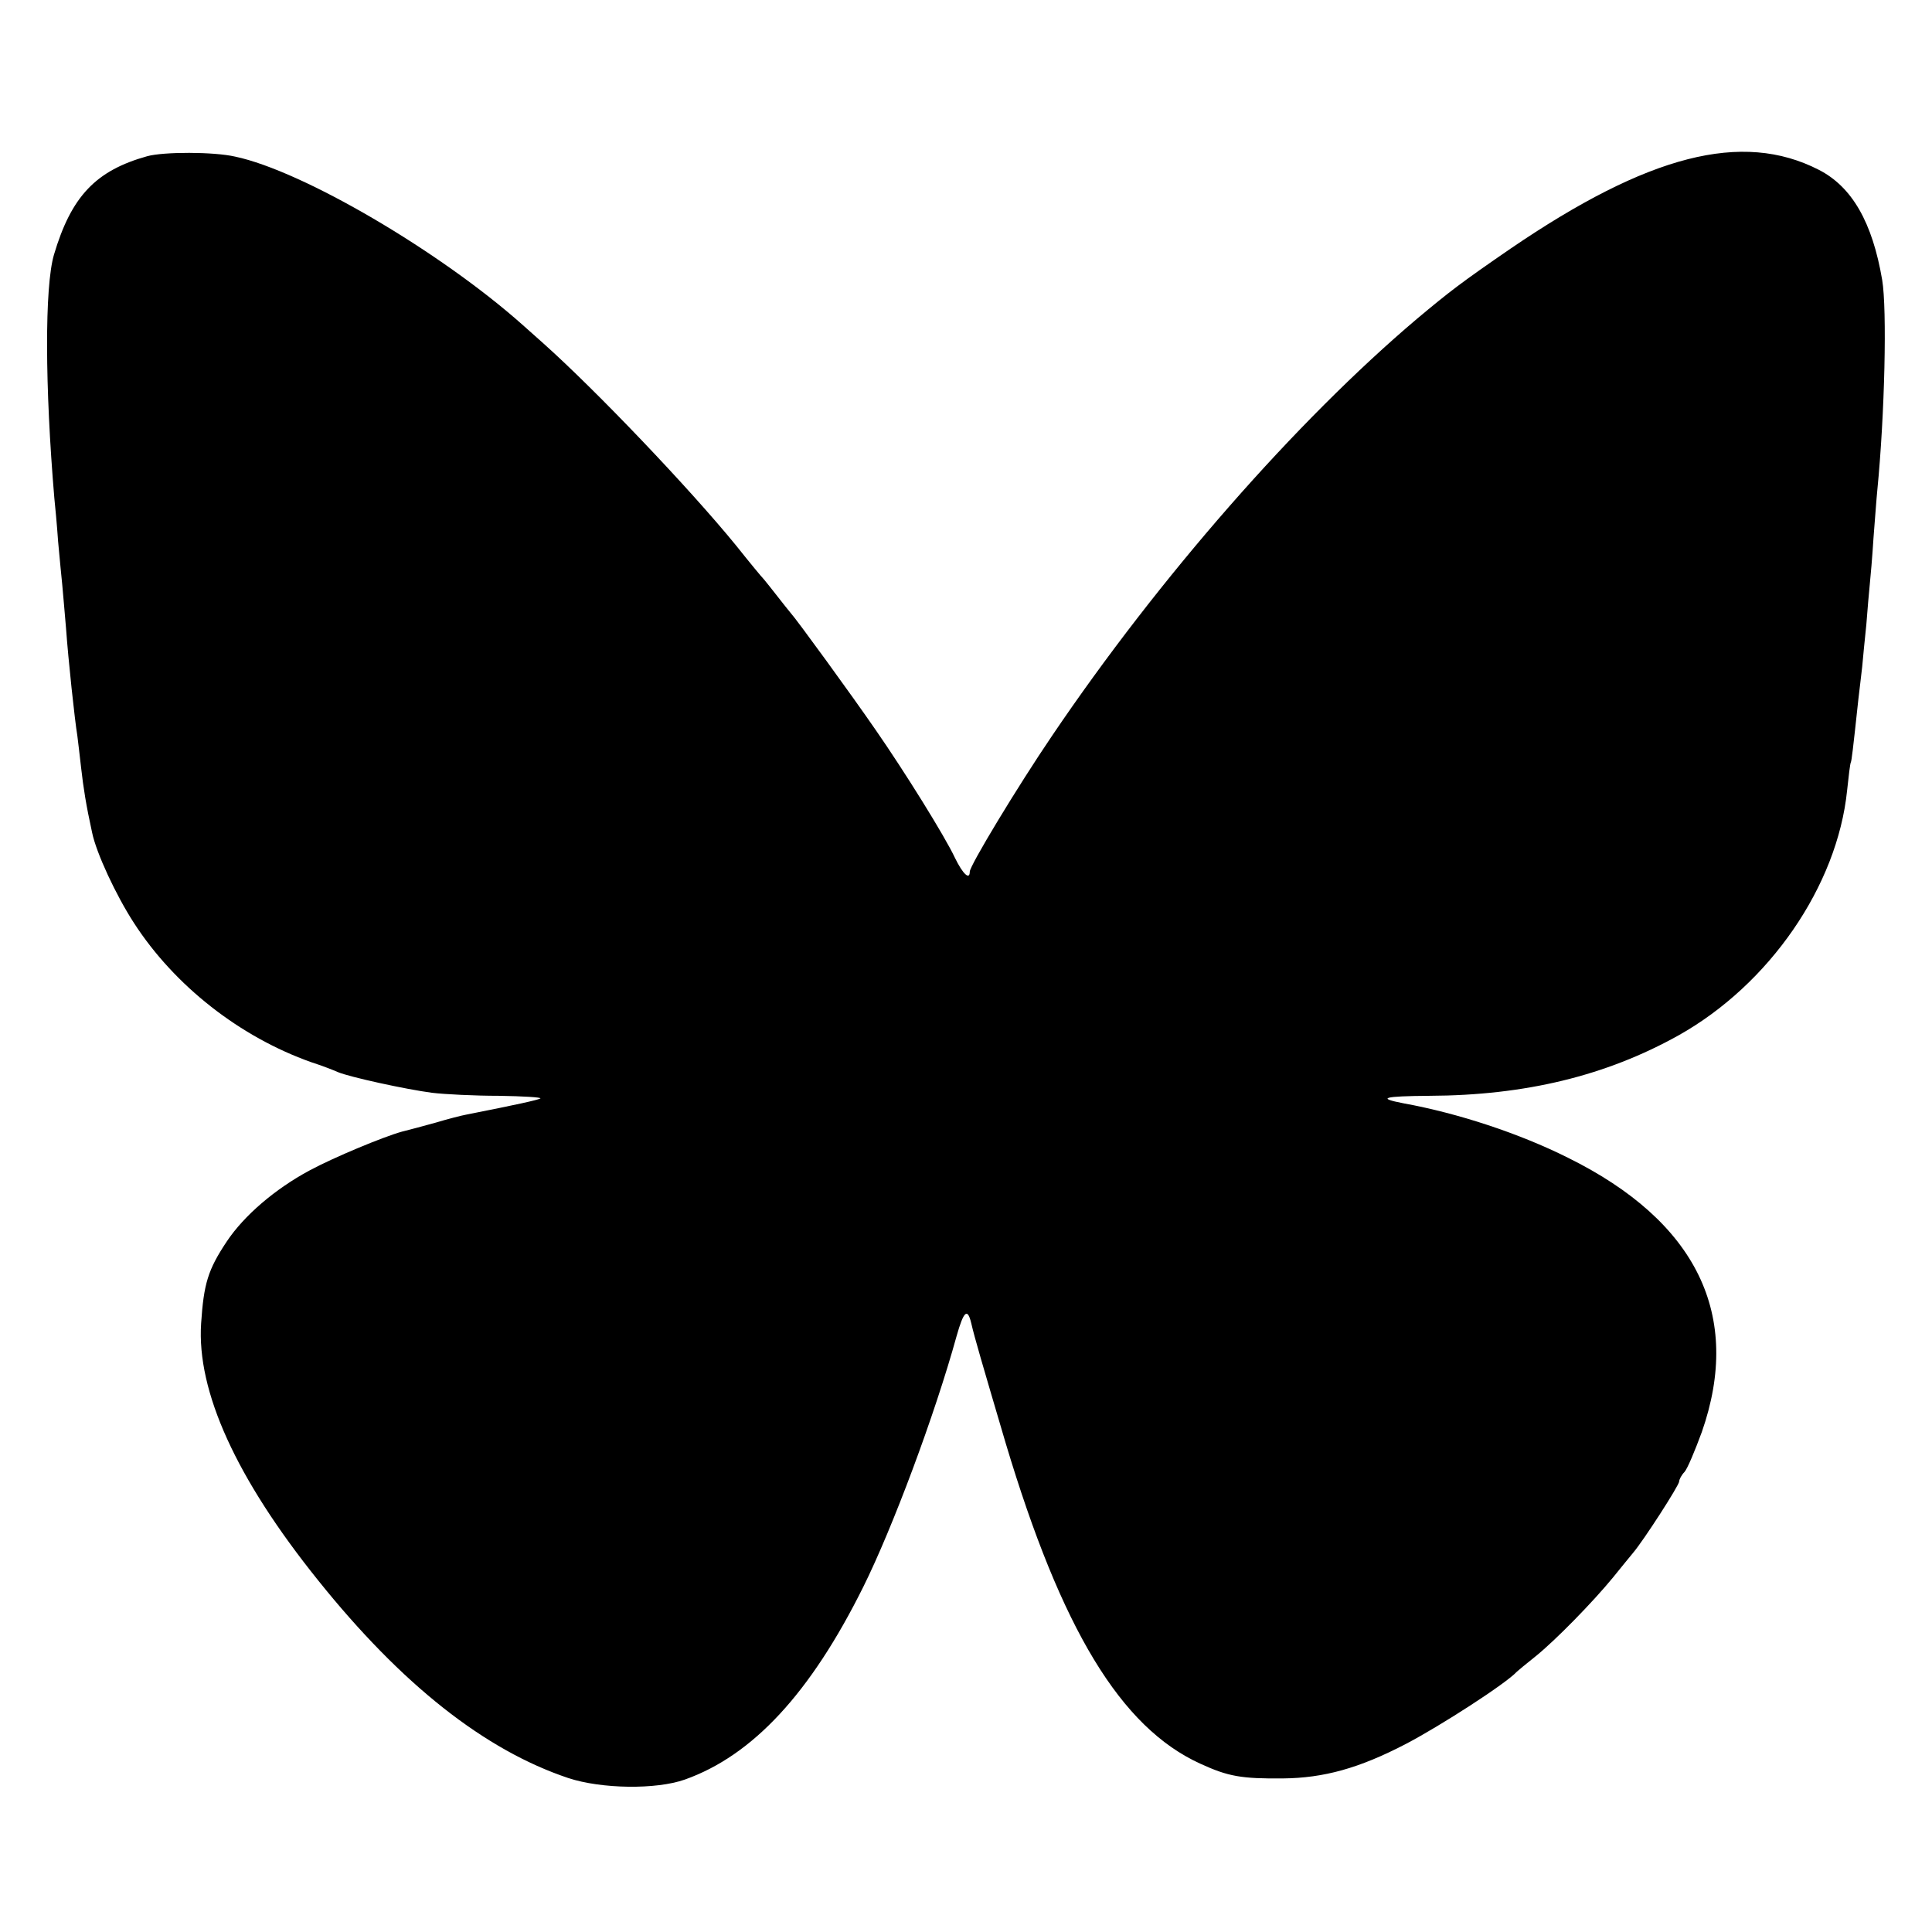
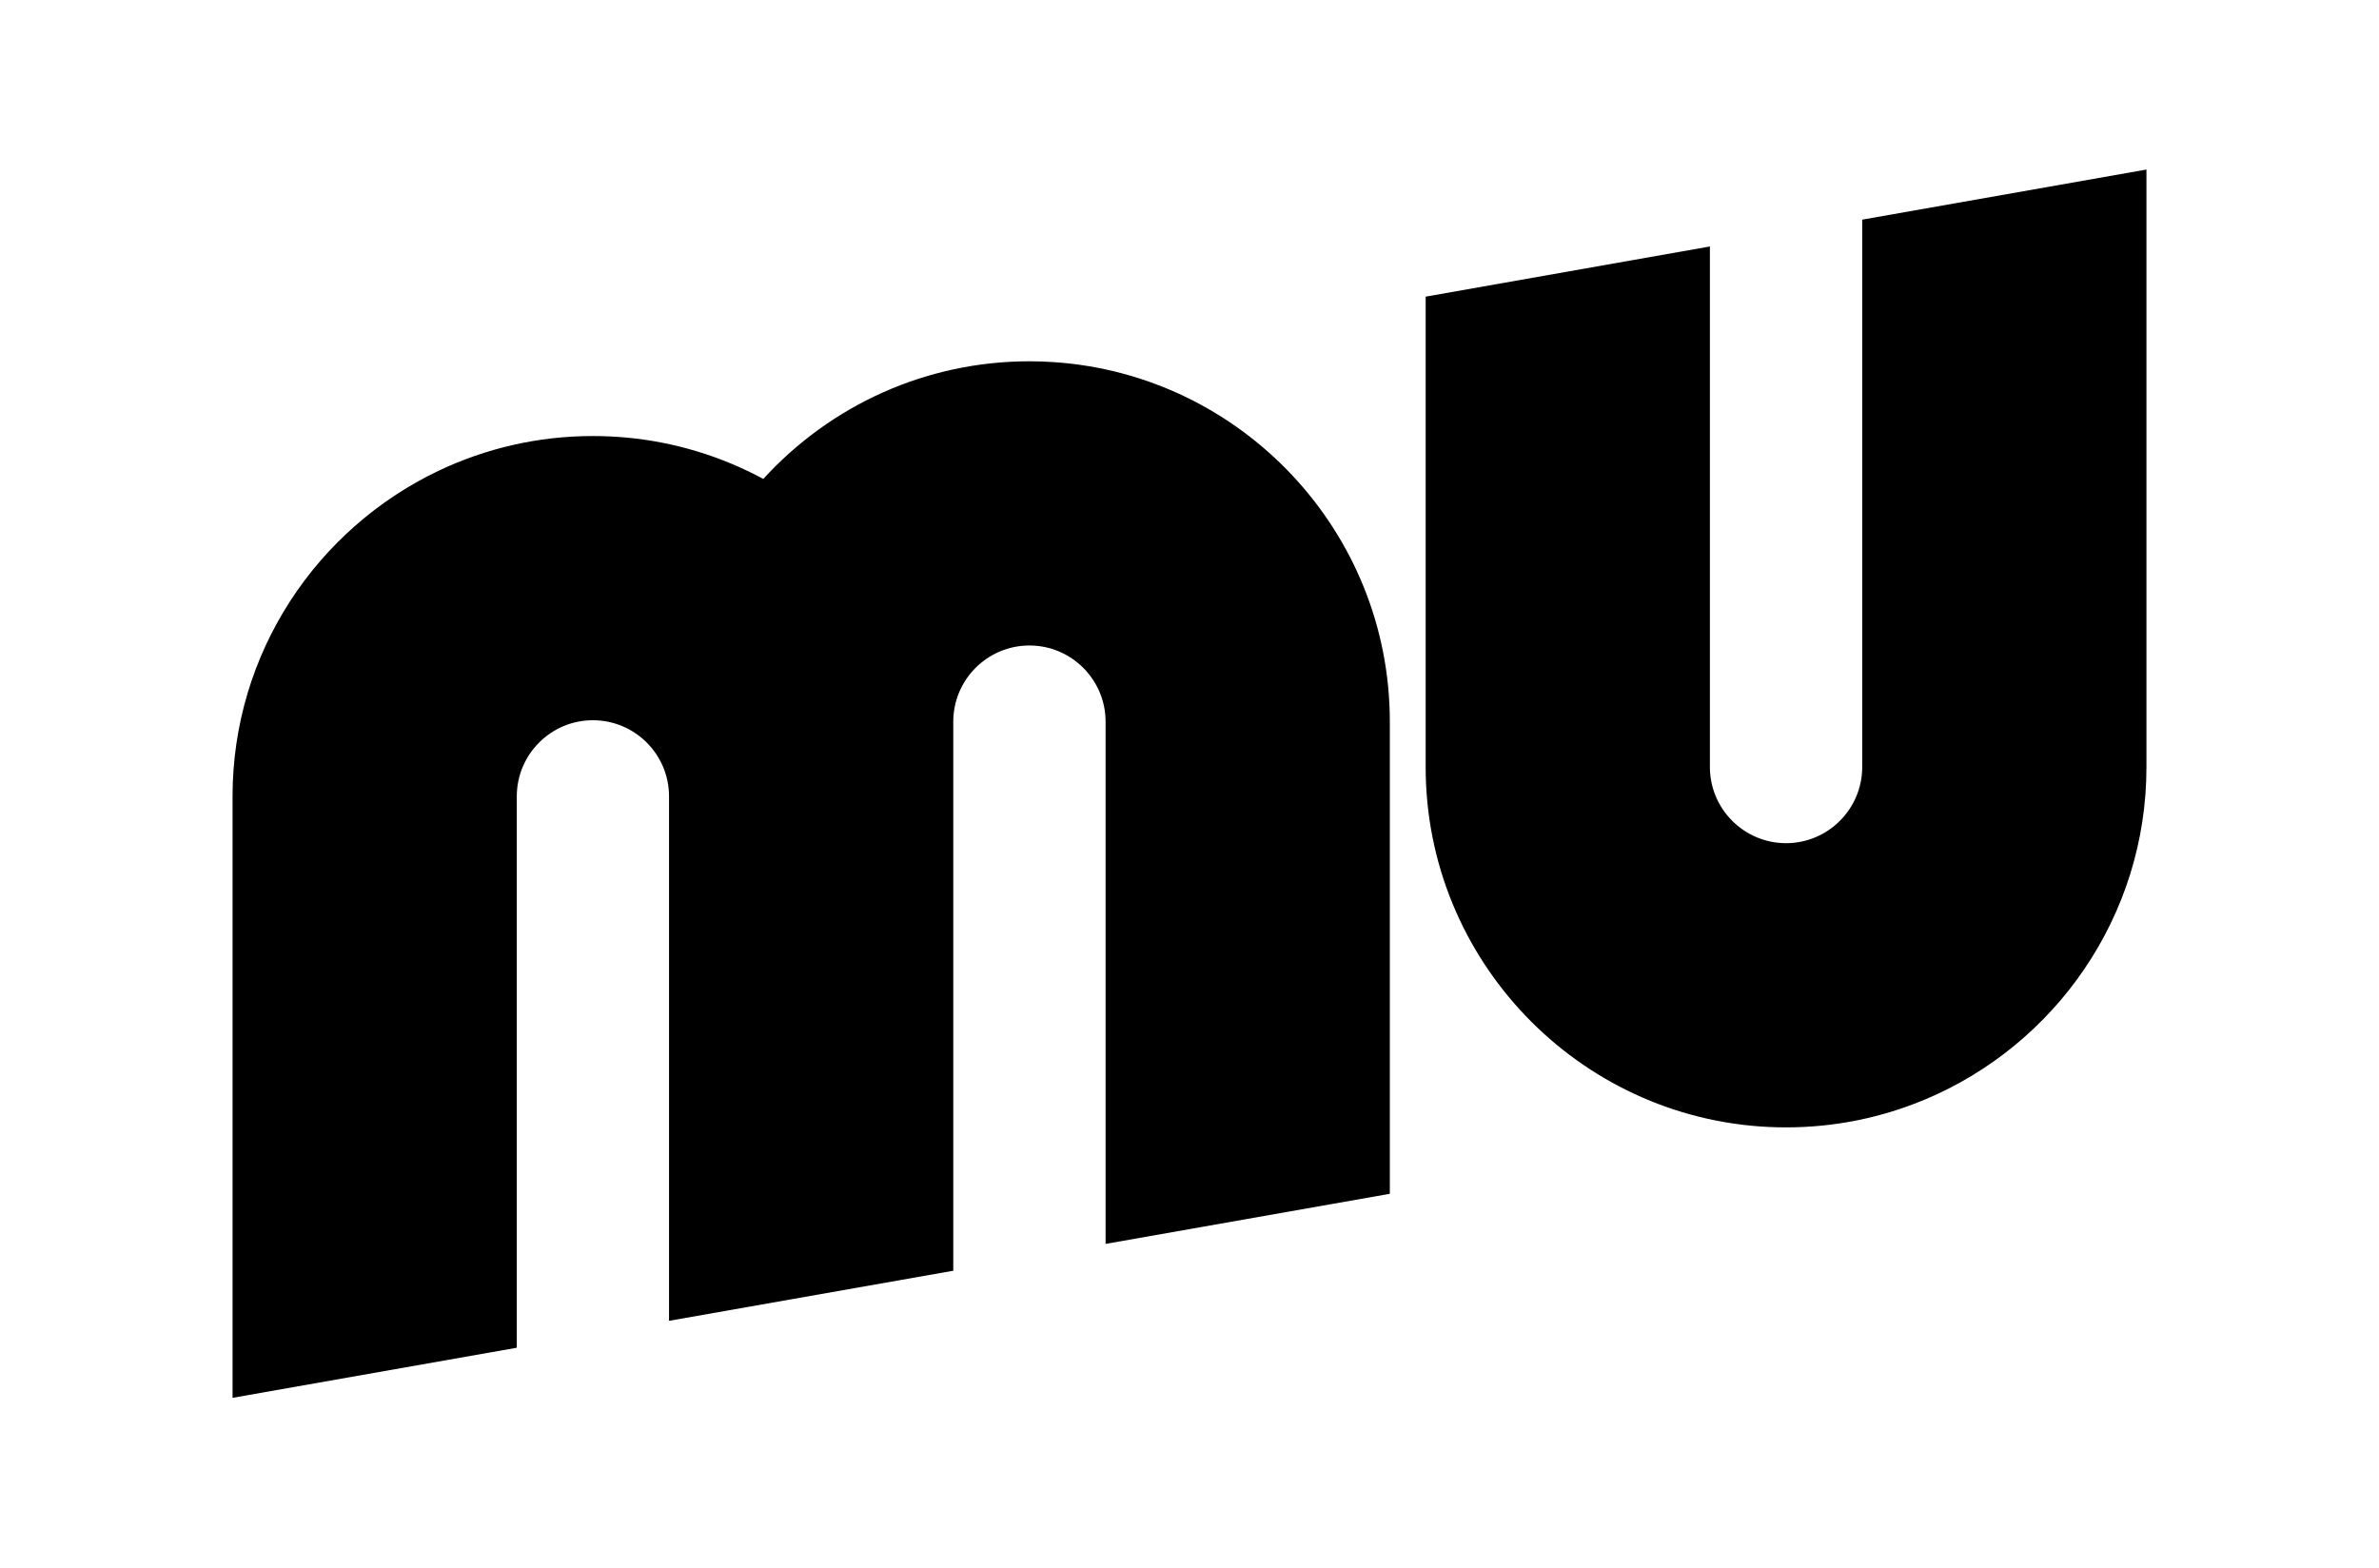
- <svg xmlns="http://www.w3.org/2000/svg" version="1.0" width="512pt" height="512pt" viewBox="0 0 512 512" preserveAspectRatio="xMidYMid meet">
-   <g transform="translate(0,512) scale(0.1,-0.1)" fill="#000000" stroke="none">
-     <path d="M390 4706 c-136 -38 -201 -106 -247 -261 -25 -85 -24 -350 1 -645 2 -19 7 -71 10 -115 4 -44 9 -96 11 -115 2 -19 6 -71 10 -115 6 -84 23 -243 30 -285 2 -14 6 -52 10 -85 6 -53 13 -98 29 -171 11 -54 63 -166 111 -240 108 -167 281 -302 470 -369 28 -9 59 -21 70 -26 30 -13 181 -46 250 -55 33 -4 113 -8 177 -8 64 -1 114 -4 110 -7 -6 -4 -65 -17 -197 -43 -11 -2 -47 -11 -80 -21 -33 -9 -73 -20 -90 -24 -50 -14 -180 -68 -245 -103 -91 -49 -173 -119 -219 -188 -50 -75 -61 -112 -68 -217 -12 -180 93 -411 310 -681 222 -277 442 -450 663 -524 88 -29 233 -31 309 -4 180 64 333 229 473 511 77 155 189 454 247 664 19 67 29 76 39 34 9 -39 27 -100 91 -317 148 -494 305 -754 516 -850 74 -34 109 -40 219 -39 108 1 202 27 325 91 92 48 267 161 295 192 3 3 25 21 50 41 52 42 151 143 205 209 20 25 44 54 53 65 28 33 122 179 122 189 0 5 6 17 14 25 8 9 28 57 46 106 108 309 -13 558 -355 727 -130 65 -292 118 -435 144 -73 14 -54 19 68 20 254 1 468 53 660 160 241 135 421 396 447 649 4 38 8 72 10 75 2 5 5 28 20 168 3 23 7 61 10 85 2 23 7 74 11 112 3 39 7 86 9 105 2 19 7 76 10 125 4 50 8 106 10 125 20 204 26 480 13 558 -26 153 -80 247 -168 292 -203 104 -452 40 -817 -209 -131 -90 -162 -114 -248 -186 -319 -270 -683 -685 -967 -1105 -91 -134 -218 -344 -218 -360 0 -23 -18 -7 -39 36 -27 58 -135 231 -210 339 -64 93 -211 295 -226 311 -5 6 -21 26 -35 44 -14 18 -30 38 -35 44 -6 6 -39 46 -74 90 -124 152 -370 410 -511 536 -19 17 -44 39 -55 49 -218 194 -582 408 -762 446 -57 13 -189 13 -233 1z" />
-   </g>
+ <svg xmlns="http://www.w3.org/2000/svg" viewBox="0 0 1000 658.938">
+   <path fill="#000000" d="M584.206,303.378v198.505l-119.481,21.062v-219.567c0-17.645-14.365-32.01-32.01-32.01s-32.01,14.365-32.01,32.01v230.849l-119.481,21.061v-220.484c0-17.645-14.338-32.01-32.01-32.01-17.644,0-31.982,14.365-31.982,32.01v231.793l-119.481,21.062v-252.855c0-60.407,35.511-112.646,86.749-136.959,19.645-9.309,41.568-14.532,64.714-14.532,4.752,0,9.42.222,14.06.639,20.673,1.917,40.151,8.002,57.573,17.394,14.06-15.394,31.204-27.87,50.488-36.456,18.756-8.336,39.54-13.004,61.38-13.004,3.473,0,6.919.111,10.337.361,78.719,5.307,141.154,71.077,141.154,151.13Z M902.248,71.279v251.188c0,62.769-38.373,116.758-92.917,139.709h-.028c-18.005,7.586-37.789,11.782-58.546,11.782-2.39,0-4.779-.056-7.141-.167h-.083c-80.191-3.779-144.266-70.216-144.266-151.324V124.712l119.481-21.09v218.845c0,17.644,14.366,32.01,32.01,32.01s32.01-14.366,32.01-32.01V92.341l119.481-21.062Z" />
</svg>
